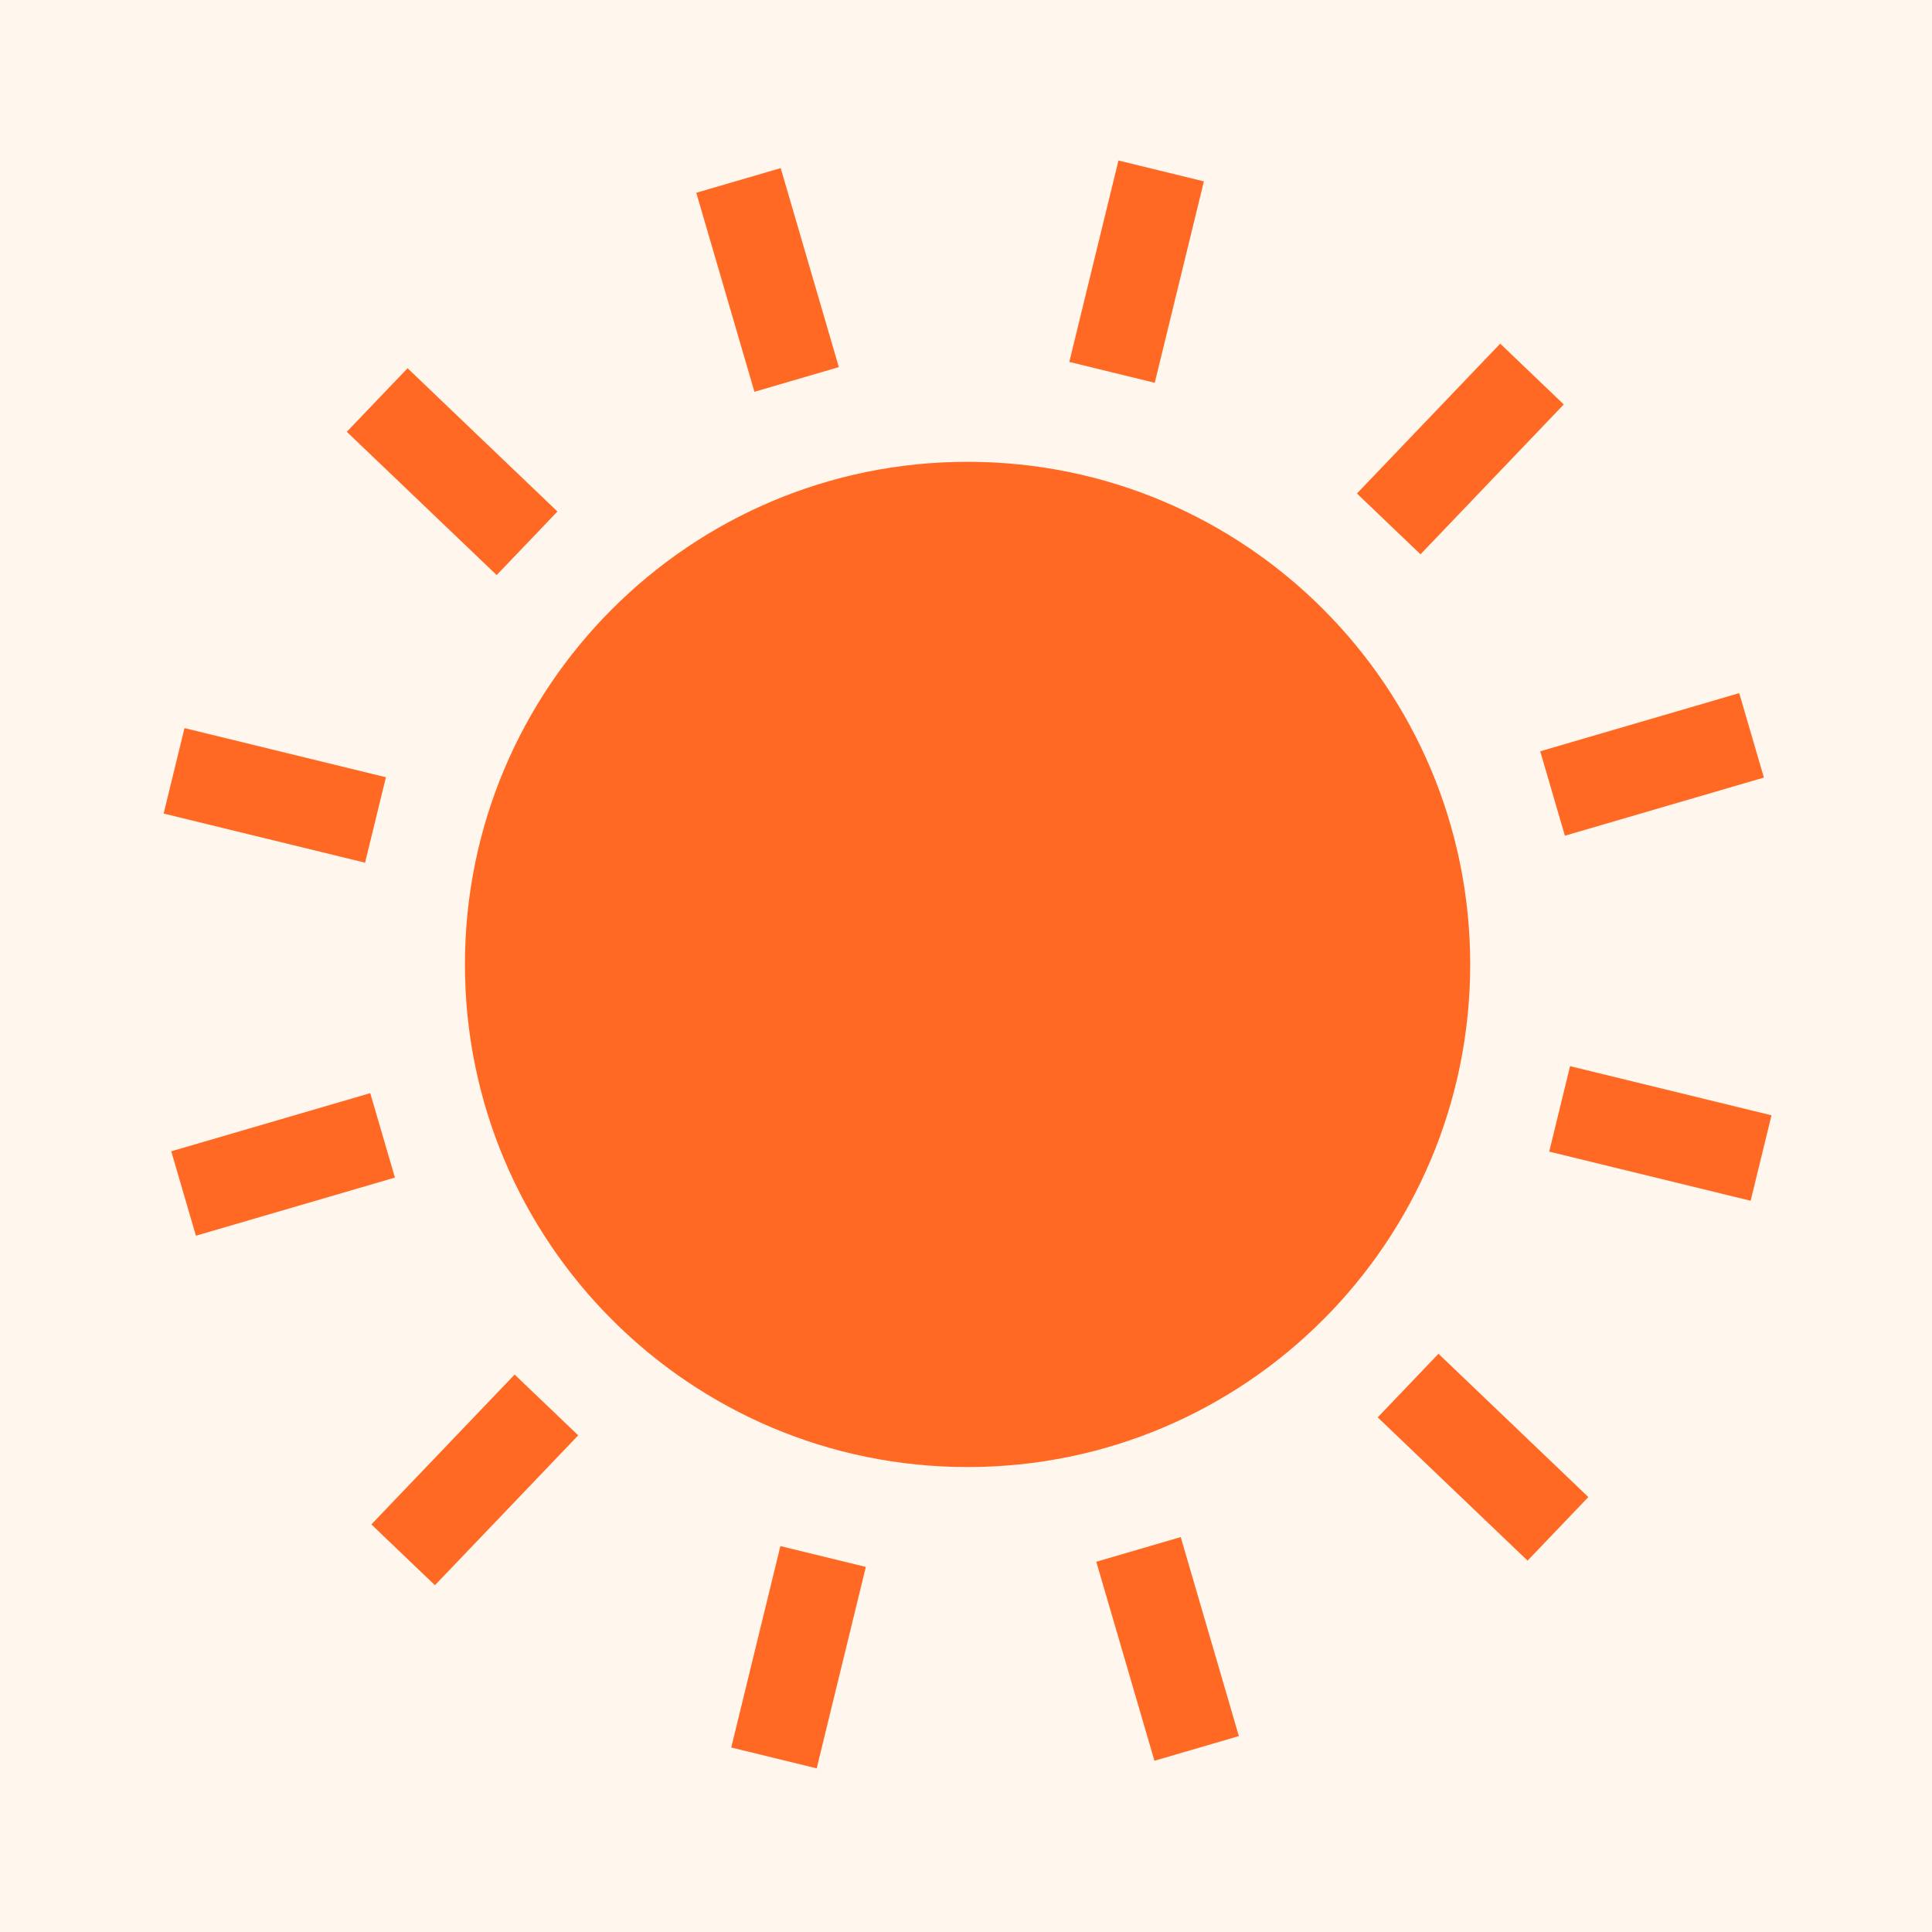
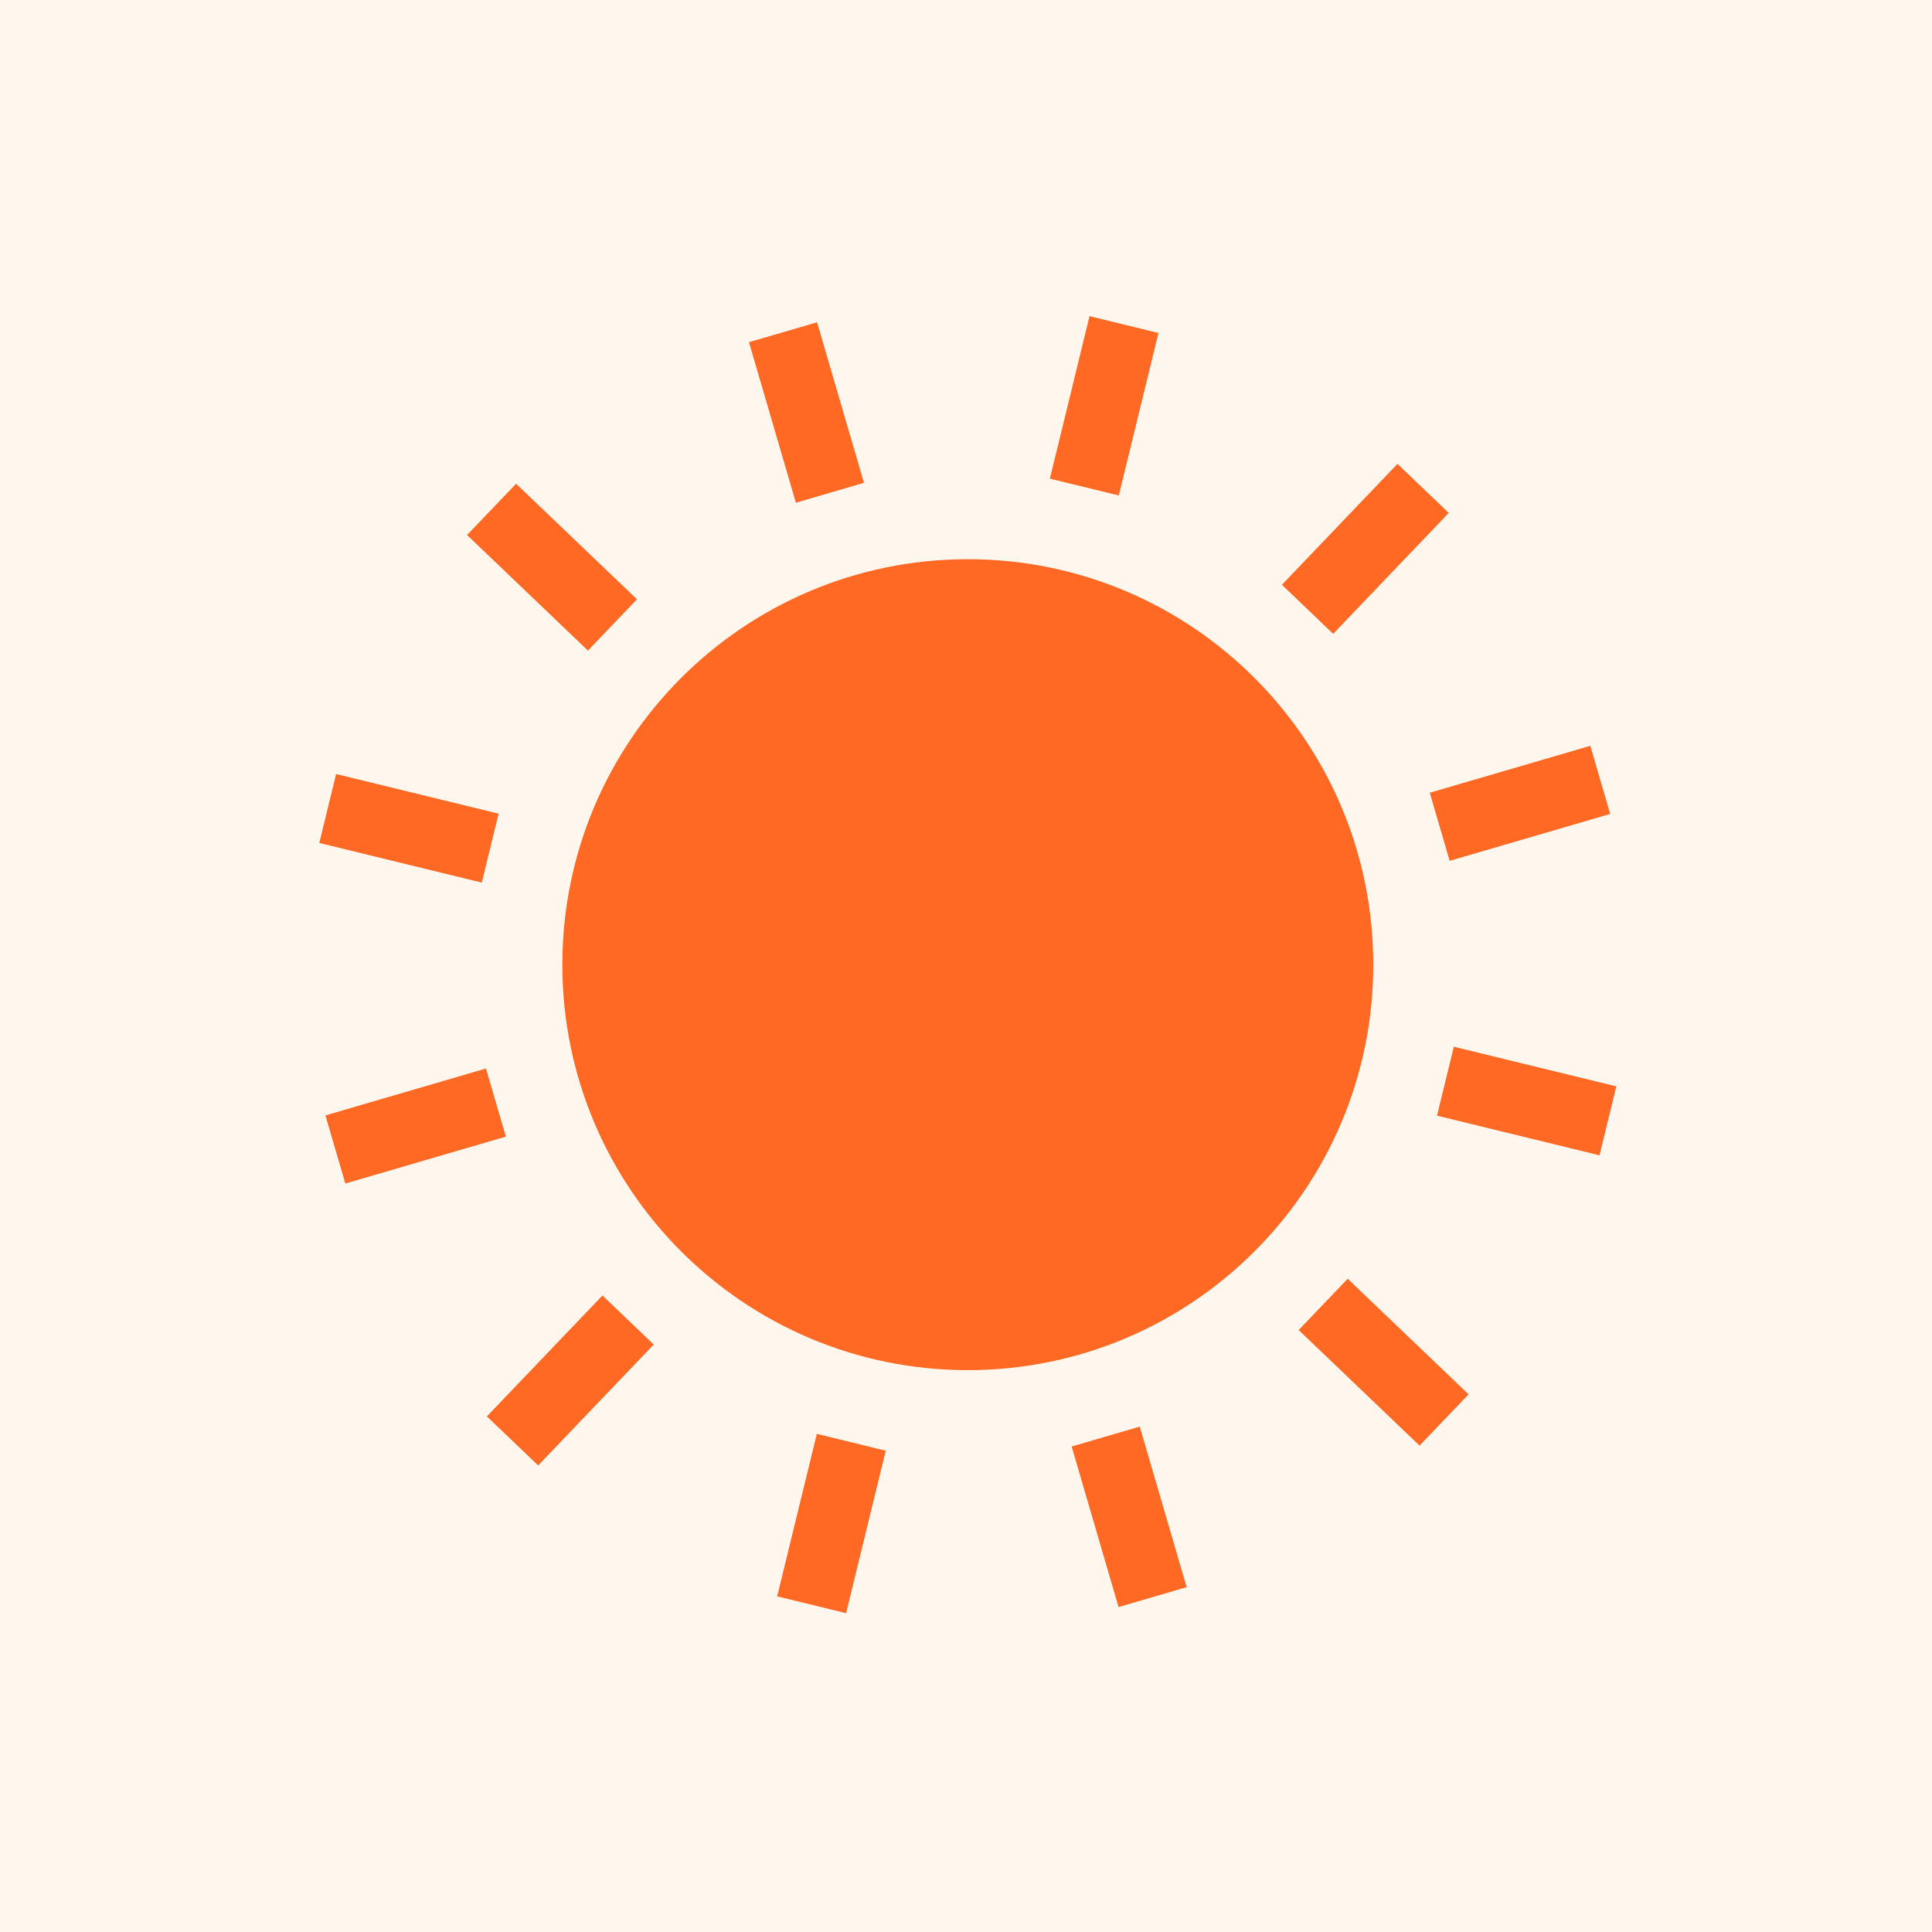
<svg xmlns="http://www.w3.org/2000/svg" width="615" height="615" viewBox="0 0 615 615" fill="none">
-   <g clip-path="url(#clip0_15_8)">
+   <g clip-path="url(#clip0_39_2)">
    <rect width="615" height="615" fill="#FFF7EE" />
-     <circle cx="308" cy="307" r="160" fill="#FF6923" />
-     <rect x="138.452" y="504.61" width="28" height="66" transform="rotate(-136.288 138.452 504.61)" fill="#FF6923" />
-     <rect x="477.548" y="109.391" width="28" height="66" transform="rotate(43.7116 477.548 109.391)" fill="#FF6923" />
-     <rect x="177.446" y="162.821" width="28" height="66" transform="rotate(133.712 177.446 162.821)" fill="#FF6923" />
-     <rect x="438.554" y="451.18" width="28" height="66" transform="rotate(-46.2884 438.554 451.18)" fill="#FF6923" />
-     <rect x="259.972" y="562.909" width="28" height="66" transform="rotate(-166.288 259.972 562.909)" fill="#FF6923" />
-     <rect x="356.028" y="51.092" width="28" height="66" transform="rotate(13.7116 356.028 51.0916)" fill="#FF6923" />
-     <rect x="122.847" y="247.415" width="28" height="66" transform="rotate(103.712 122.847 247.415)" fill="#FF6923" />
-     <rect x="493.153" y="366.586" width="28" height="66" transform="rotate(-76.2884 493.153 366.586)" fill="#FF6923" />
-     <rect x="394.361" y="552.638" width="28" height="66" transform="rotate(163.712 394.361 552.638)" fill="#FF6923" />
-     <rect x="221.639" y="61.363" width="28" height="66" transform="rotate(-16.2884 221.639 61.3628)" fill="#FF6923" />
-     <rect x="117.86" y="347.974" width="28" height="66" transform="rotate(73.7116 117.86 347.974)" fill="#FF6923" />
-     <rect x="498.14" y="266.027" width="28" height="66" transform="rotate(-106.288 498.14 266.027)" fill="#FF6923" />
+     <circle cx="308.078" cy="307.077" r="129.069" fill="#FF6923" />
+     <rect x="171.307" y="466.485" width="22.587" height="53.241" transform="rotate(-136.288 171.307 466.485)" fill="#FF6923" />
+     <rect x="444.848" y="147.67" width="22.587" height="53.241" transform="rotate(43.7116 444.848 147.67)" fill="#FF6923" />
+     <rect x="202.762" y="190.771" width="22.587" height="53.241" transform="rotate(133.712 202.762 190.771)" fill="#FF6923" />
+     <rect x="413.393" y="423.384" width="22.587" height="53.241" transform="rotate(-46.2884 413.393 423.384)" fill="#FF6923" />
+     <rect x="269.334" y="513.514" width="22.587" height="53.241" transform="rotate(-166.288 269.334 513.514)" fill="#FF6923" />
+     <rect x="346.821" y="100.642" width="22.587" height="53.241" transform="rotate(13.7116 346.821 100.642)" fill="#FF6923" />
+     <rect x="158.719" y="259.011" width="22.587" height="53.241" transform="rotate(103.712 158.719 259.011)" fill="#FF6923" />
+     <rect x="457.436" y="355.144" width="22.587" height="53.241" transform="rotate(-76.2884 457.436 355.144)" fill="#FF6923" />
+     <rect x="377.743" y="505.228" width="22.587" height="53.241" transform="rotate(163.712 377.743 505.228)" fill="#FF6923" />
+     <rect x="238.412" y="108.927" width="22.587" height="53.241" transform="rotate(-16.2884 238.412 108.927)" fill="#FF6923" />
+     <rect x="154.696" y="340.13" width="22.587" height="53.241" transform="rotate(73.7116 154.696 340.13)" fill="#FF6923" />
+     <rect x="461.459" y="274.025" width="22.587" height="53.241" transform="rotate(-106.288 461.459 274.025)" fill="#FF6923" />
  </g>
  <defs>
-     <clipPath id="clip0_15_8">
+     <clipPath id="clip0_39_2">
      <rect width="615" height="615" fill="white" />
    </clipPath>
  </defs>
</svg>
